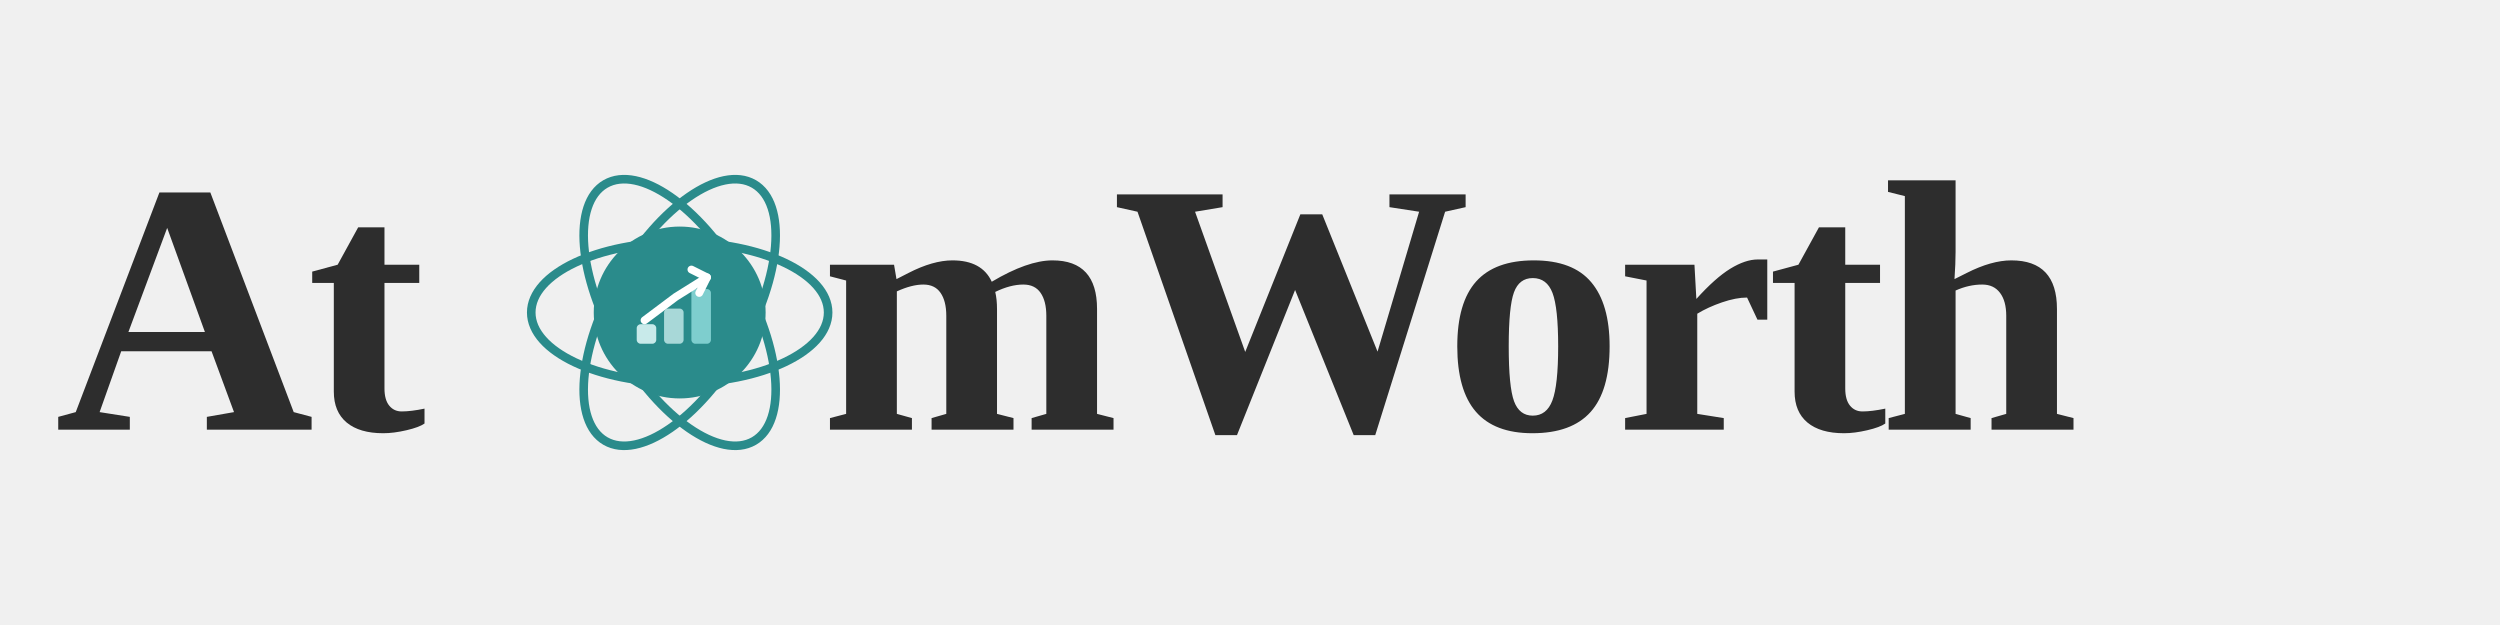
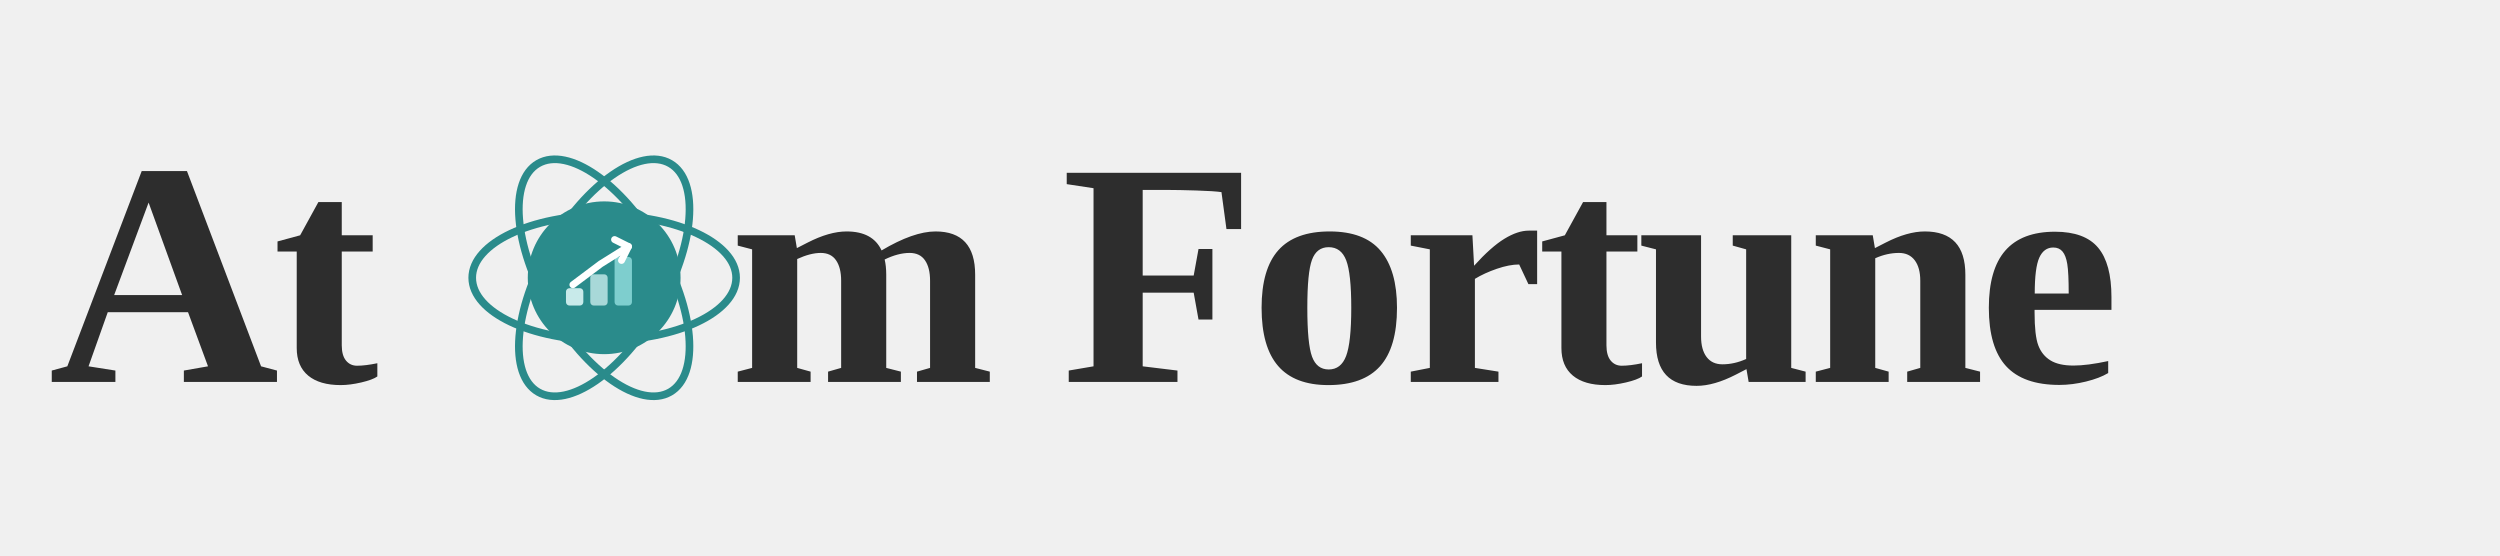
- <svg xmlns="http://www.w3.org/2000/svg" viewBox="0 0 640 160" width="640" height="160">
+ <svg xmlns="http://www.w3.org/2000/svg" viewBox="0 0 720 160" width="720" height="160">
  <g transform="translate(174,80)" fill="none" stroke="#2A8B8B" stroke-width="2.2">
    <ellipse rx="38" ry="18" transform="rotate(0)" />
    <ellipse rx="38" ry="18" transform="rotate(60)" />
    <ellipse rx="38" ry="18" transform="rotate(-60)" />
  </g>
  <circle cx="174" cy="80" r="22" fill="#2A8B8B" />
  <g transform="translate(174,80)">
    <rect x="-11" y="3" width="5" height="5" fill="#C8EAEA" rx="1" />
    <rect x="-4" y="-1" width="5" height="9" fill="#A8D8D8" rx="1" />
    <rect x="3" y="-6" width="5" height="14" fill="#7ECECE" rx="1" />
    <polyline points="-9,2 -1,-4 7,-9" fill="none" stroke="white" stroke-width="2" stroke-linecap="round" stroke-linejoin="round" />
    <polyline points="3,-11 7,-9 5,-5" fill="none" stroke="white" stroke-width="2" stroke-linecap="round" stroke-linejoin="round" />
  </g>
  <text x="14" y="110" font-family="Georgia,'Times New Roman',serif" font-weight="700" font-size="92" fill="#2D2D2D" letter-spacing="-2">At</text>
-   <text x="210" y="110" font-family="Georgia,'Times New Roman',serif" font-weight="700" font-size="92" fill="#2D2D2D" letter-spacing="-2">mWorth</text>
+   <text x="210" y="110" font-family="Georgia,'Times New Roman',serif" font-weight="700" font-size="92" fill="#2D2D2D" letter-spacing="-2">m Fortune</text>
</svg>
